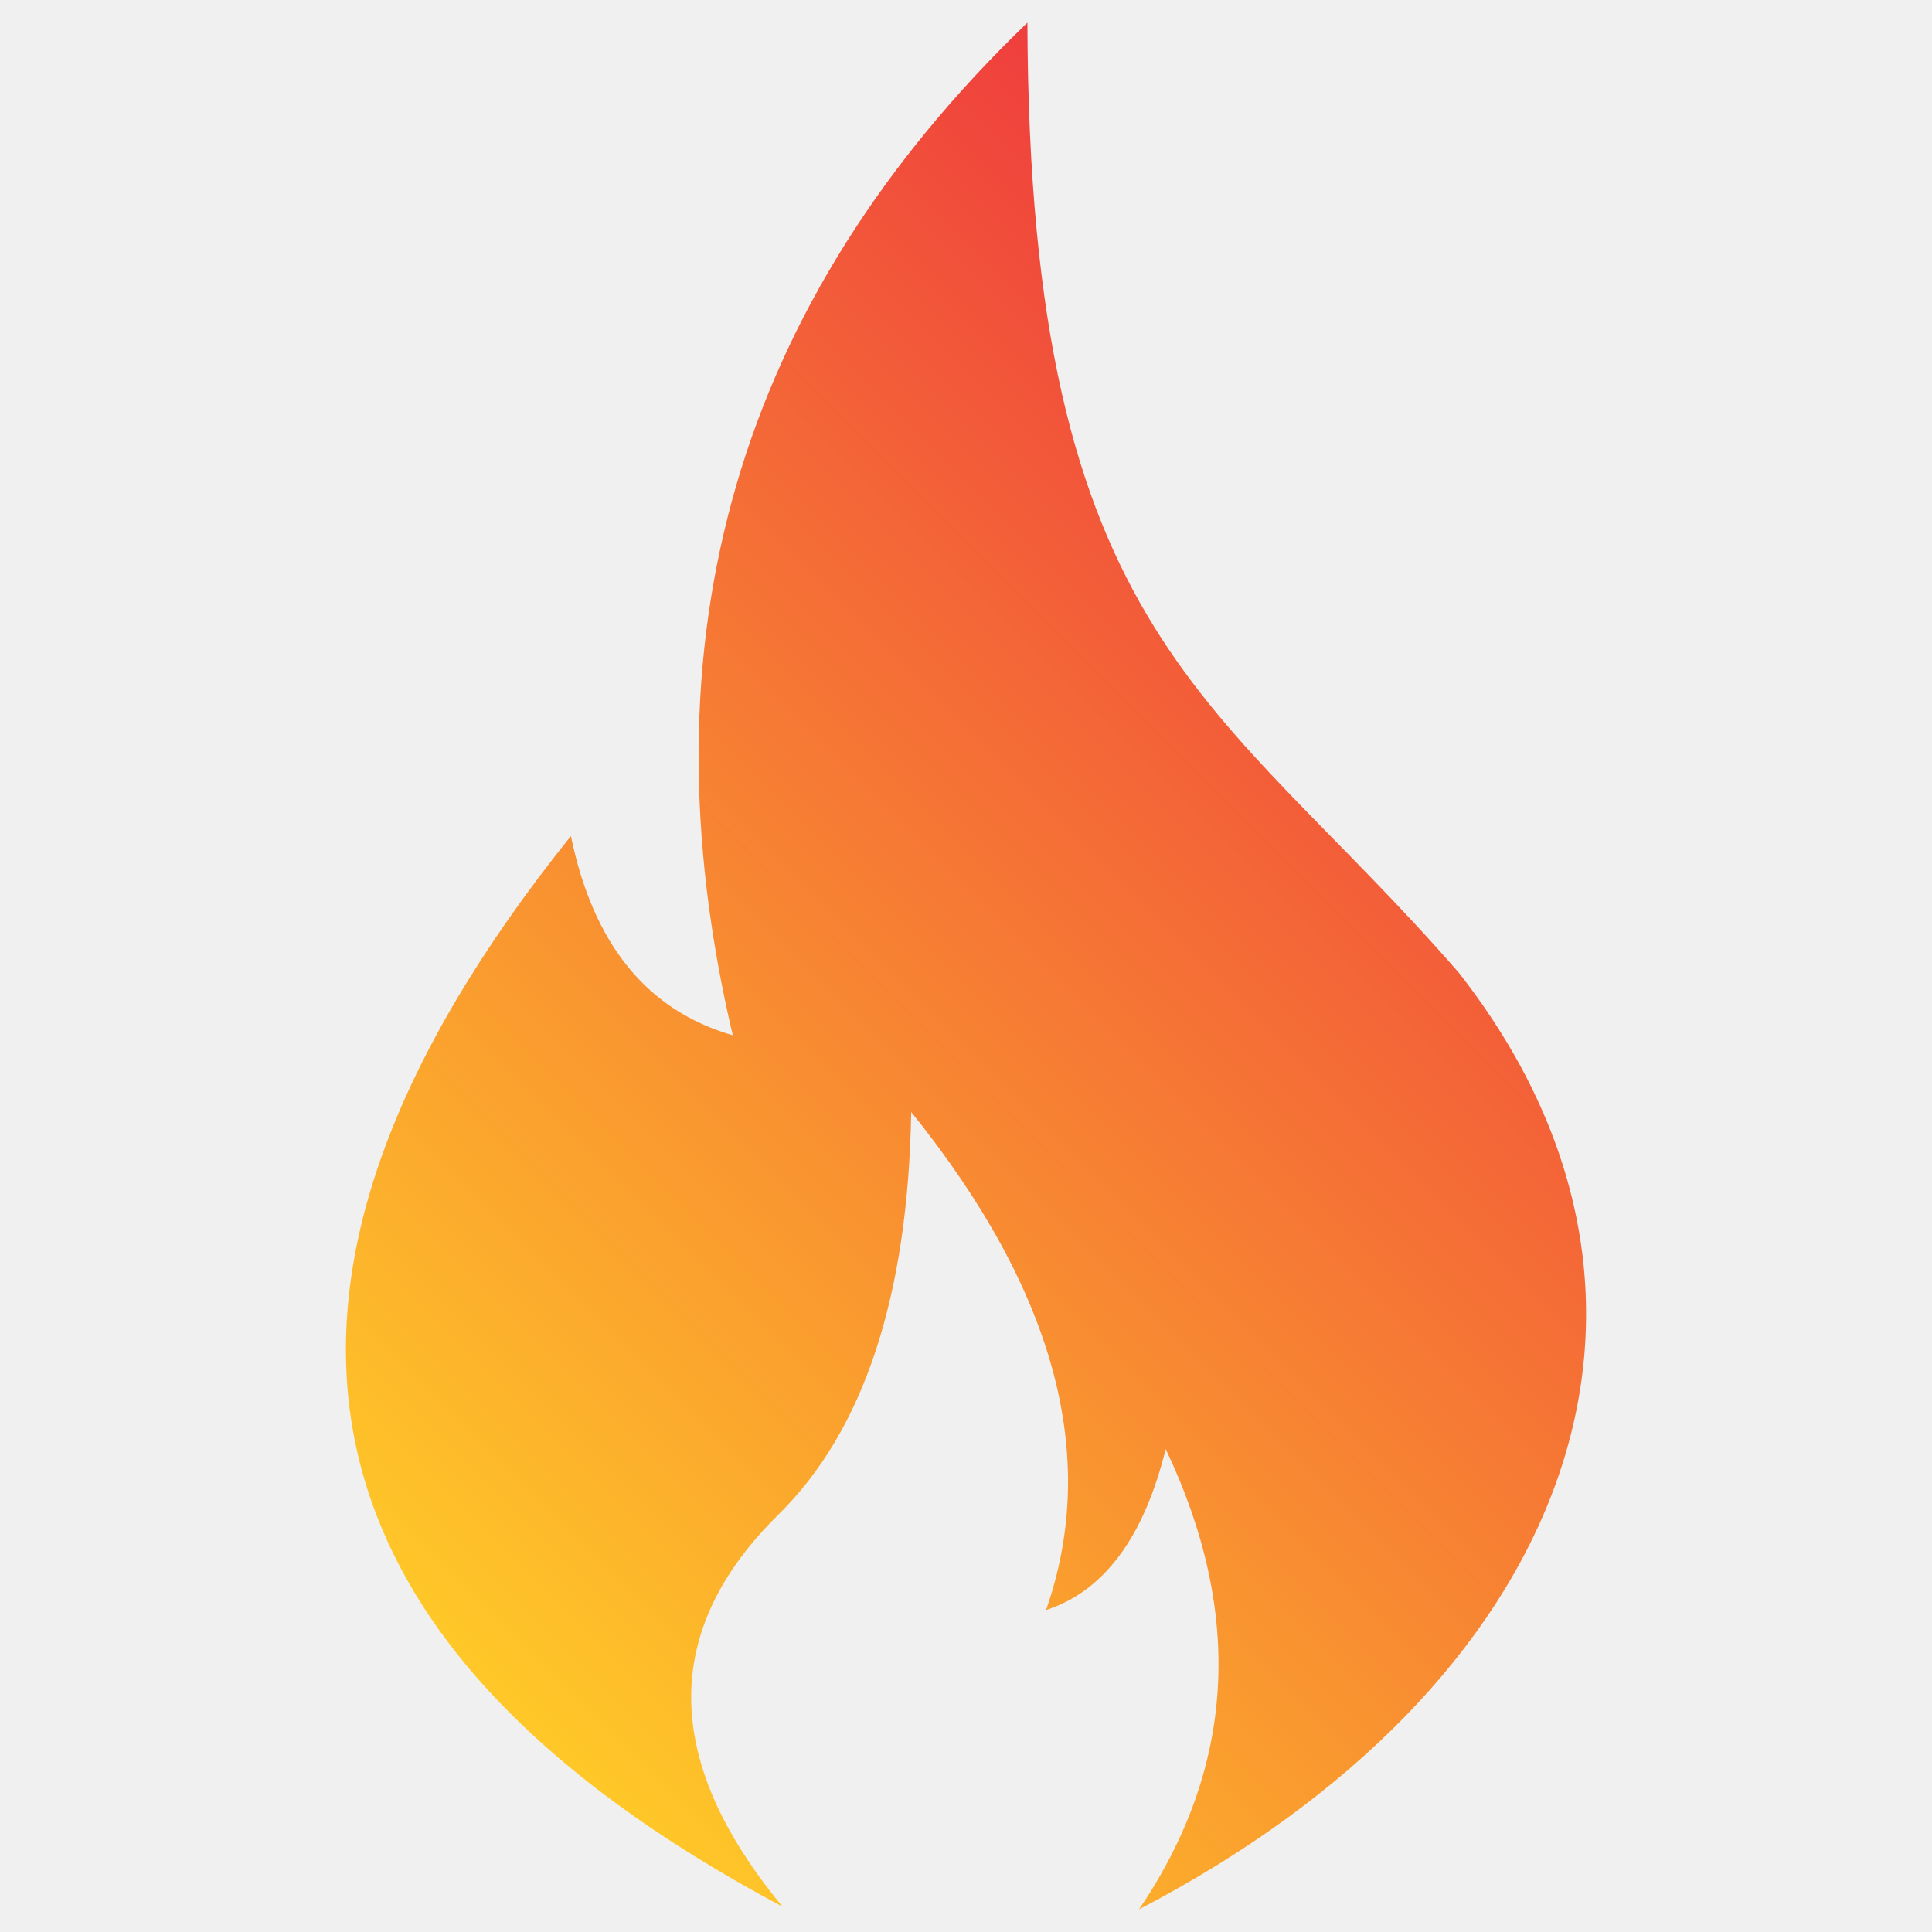
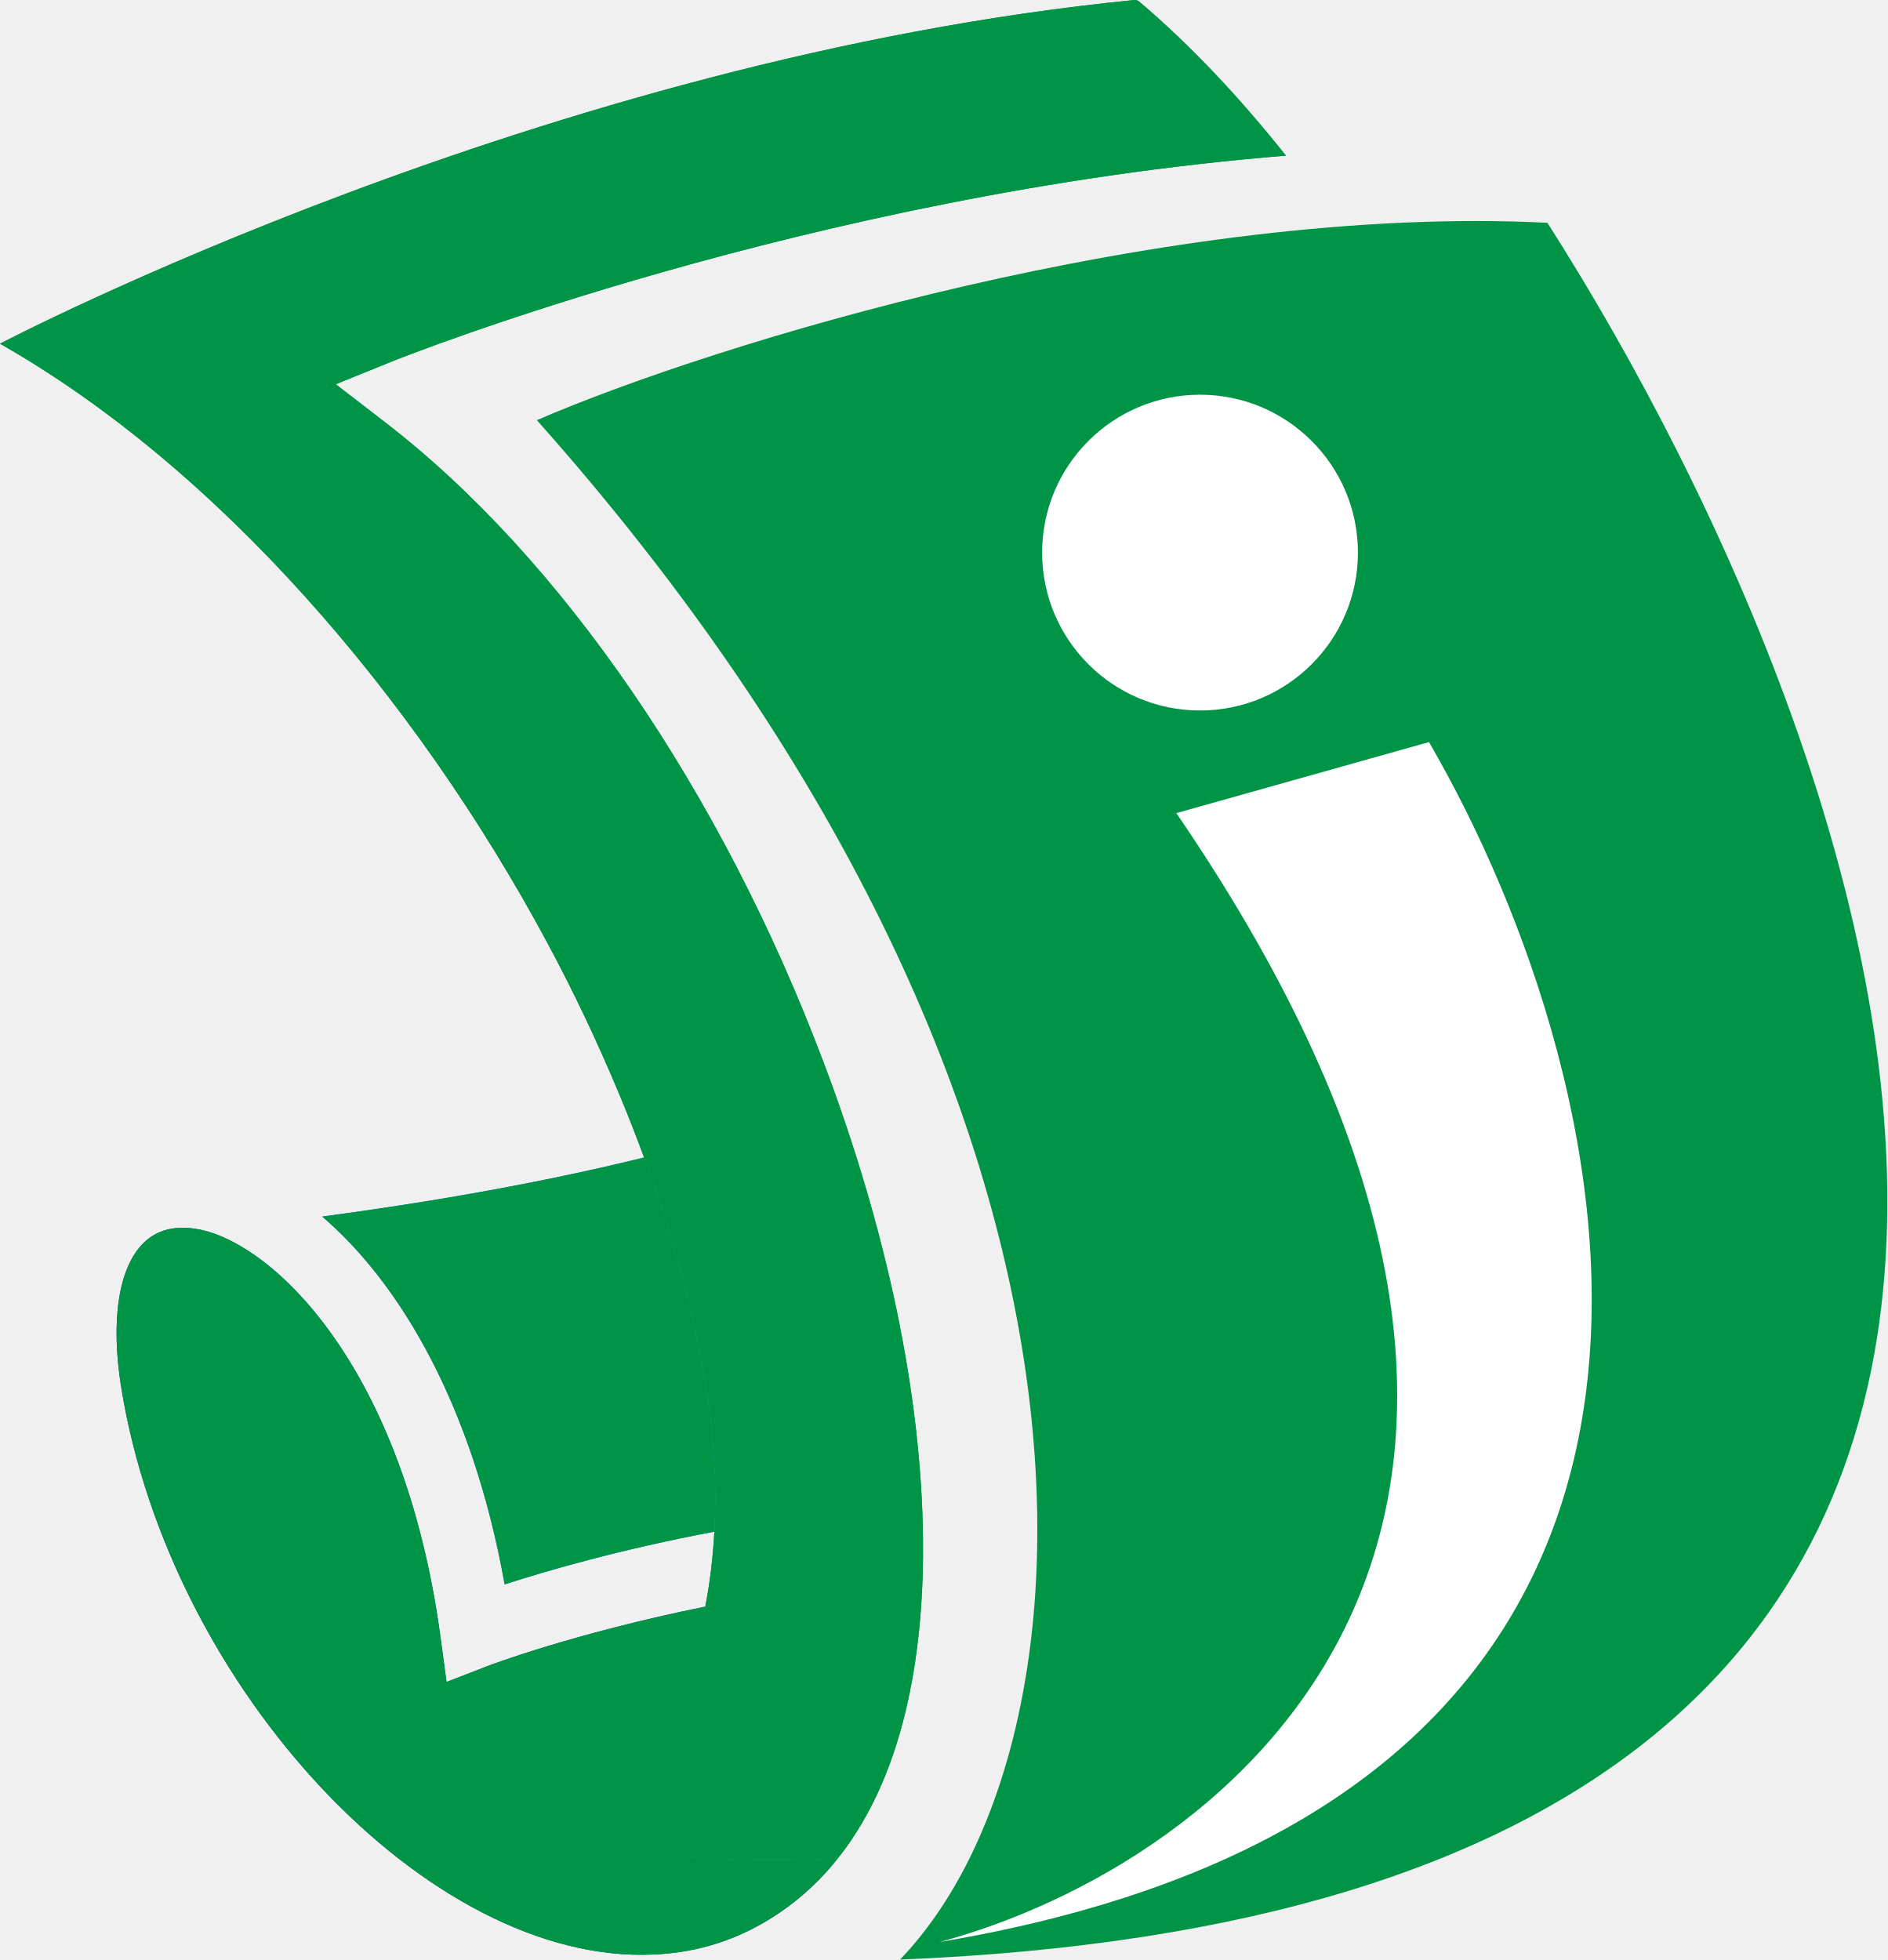
- <svg xmlns="http://www.w3.org/2000/svg" width="14" height="14" viewBox="0 0 14 14" fill="none">
-   <path fill-rule="evenodd" clip-rule="evenodd" d="M8.254 13.836C8.951 12.806 9.015 11.694 8.447 10.5C8.289 11.141 8 11.53 7.58 11.667C7.97 10.553 7.644 9.351 6.603 8.058C6.58 9.393 6.26 10.365 5.641 10.975C4.788 11.815 4.798 12.762 5.671 13.817C2.047 11.889 1.536 9.302 4.137 6.058C4.298 6.842 4.689 7.323 5.31 7.502C4.633 4.631 5.345 2.185 7.445 0.164C7.458 4.65 8.833 5.048 10.573 7.051C12.45 9.454 11.347 12.226 8.254 13.836Z" fill="url(#paint0_linear_1793_1934)" />
-   <defs>
-     <linearGradient id="paint0_linear_1793_1934" x1="11.197" y1="3.916" x2="3.198" y2="11.916" gradientUnits="userSpaceOnUse">
-       <stop stop-color="#EF3E3D" />
-       <stop offset="1" stop-color="#FFC828" />
-     </linearGradient>
-   </defs>
+ <svg xmlns="http://www.w3.org/2000/svg" width="700" height="727" viewBox="0 0 700 727" fill="none">
+   <path d="M263.36 525.367C259.448 494.75 250.944 462.236 238.88 429.335C195.514 440.052 150.912 447.086 119.51 451.244C148.441 476.033 175.333 521.438 187.169 587.679C202.963 582.56 230.066 574.707 264.947 568.119C265.702 554.479 265.275 540.225 263.36 525.367Z" fill="#007BDA" />
+   <path d="M263.36 525.367C259.448 494.75 250.944 462.236 238.88 429.335C195.514 440.052 150.912 447.086 119.51 451.244C148.441 476.033 175.333 521.438 187.169 587.679C202.963 582.56 230.066 574.707 264.947 568.119C265.702 554.479 265.275 540.225 263.36 525.367Z" fill="#009447" />
+   <path d="M218.606 682.259C239.501 660.139 254.862 630.729 261.585 595.925C212.919 605.798 181.787 617.616 181.313 617.804L165.623 623.871L163.369 607.204C149.776 506.627 101.034 461.047 73.503 455.946H73.427C65.088 454.412 58.3 456.104 53.293 460.994C43.923 470.177 40.913 489.919 45.047 515.154C63.342 626.688 159.14 728.653 242.201 724.969L242.283 724.963C259.12 724.325 274.786 719.165 288.87 709.631C297.403 703.875 304.635 696.993 310.755 689.304C273.591 691.313 240.854 688.742 218.606 682.259Z" fill="#00488E" />
+   <path d="M218.606 682.259C239.501 660.139 254.862 630.729 261.585 595.925C212.919 605.798 181.787 617.616 181.313 617.804L165.623 623.871L163.369 607.204C149.776 506.627 101.034 461.047 73.503 455.946H73.427C65.088 454.412 58.3 456.104 53.293 460.994C43.923 470.177 40.913 489.919 45.047 515.154C63.342 626.688 159.14 728.653 242.201 724.969L242.283 724.963C259.12 724.325 274.786 719.165 288.87 709.631C297.403 703.875 304.635 696.993 310.755 689.304C273.591 691.313 240.854 688.742 218.606 682.259Z" fill="#009447" />
+   <path d="M238.886 429.335C250.95 462.236 259.454 494.75 263.366 525.367C265.275 540.225 265.708 554.479 264.953 568.113C264.426 577.711 263.313 586.999 261.591 595.919C254.868 630.723 239.513 660.133 218.612 682.253C240.854 688.742 273.597 691.307 310.761 689.304C337.056 656.286 342.784 608.369 342.327 570.543C341.741 517.209 328.945 456.063 305.326 393.705C267.442 293.427 208.228 207.028 142.848 156.646L124.518 142.52L145.969 133.836C147.738 133.121 300.823 71.928 476.941 57.732C459.799 36.199 441.615 16.767 422.471 0.557C421.985 0.141 421.346 -0.052 420.708 0.012C202.067 21.505 0 127.487 0 127.487C80.648 173.354 153.782 258.154 202.753 349.238C212.568 367.445 221.288 385.904 229.048 404.352C232.555 412.697 235.835 421.025 238.886 429.335Z" fill="#009447" />
+   <path d="M238.886 429.335C250.95 462.236 259.454 494.75 263.366 525.367C265.275 540.225 265.708 554.479 264.953 568.113C264.426 577.711 263.313 586.999 261.591 595.919C254.868 630.723 239.513 660.133 218.612 682.253C240.854 688.742 273.597 691.307 310.761 689.304C337.056 656.286 342.784 608.369 342.327 570.543C341.741 517.209 328.945 456.063 305.326 393.705C267.442 293.427 208.228 207.028 142.848 156.646L124.518 142.52L145.969 133.836C147.738 133.121 300.823 71.928 476.941 57.732C459.799 36.199 441.615 16.767 422.471 0.557C421.985 0.141 421.346 -0.052 420.708 0.012C202.067 21.505 0 127.487 0 127.487C80.648 173.354 153.782 258.154 202.753 349.238C212.568 367.445 221.288 385.904 229.048 404.352C232.555 412.697 235.835 421.025 238.886 429.335Z" fill="#009447" />
+   <path d="M199.116 155.845C426.342 411.182 409.944 647.775 333.812 726.834C858.54 705.749 702.761 284.681 573.922 82.636C433.37 75.608 264.512 127.539 199.116 155.845Z" fill="#009447" />
+   <path d="M529.999 275.248L436.298 301.602C619.016 568.651 453.867 692.025 348.453 720.331C669.38 666.452 603.204 401.16 529.999 275.248Z" fill="white" />
+   <circle cx="445.082" cy="204.972" r="58.563" fill="white" />
</svg>
